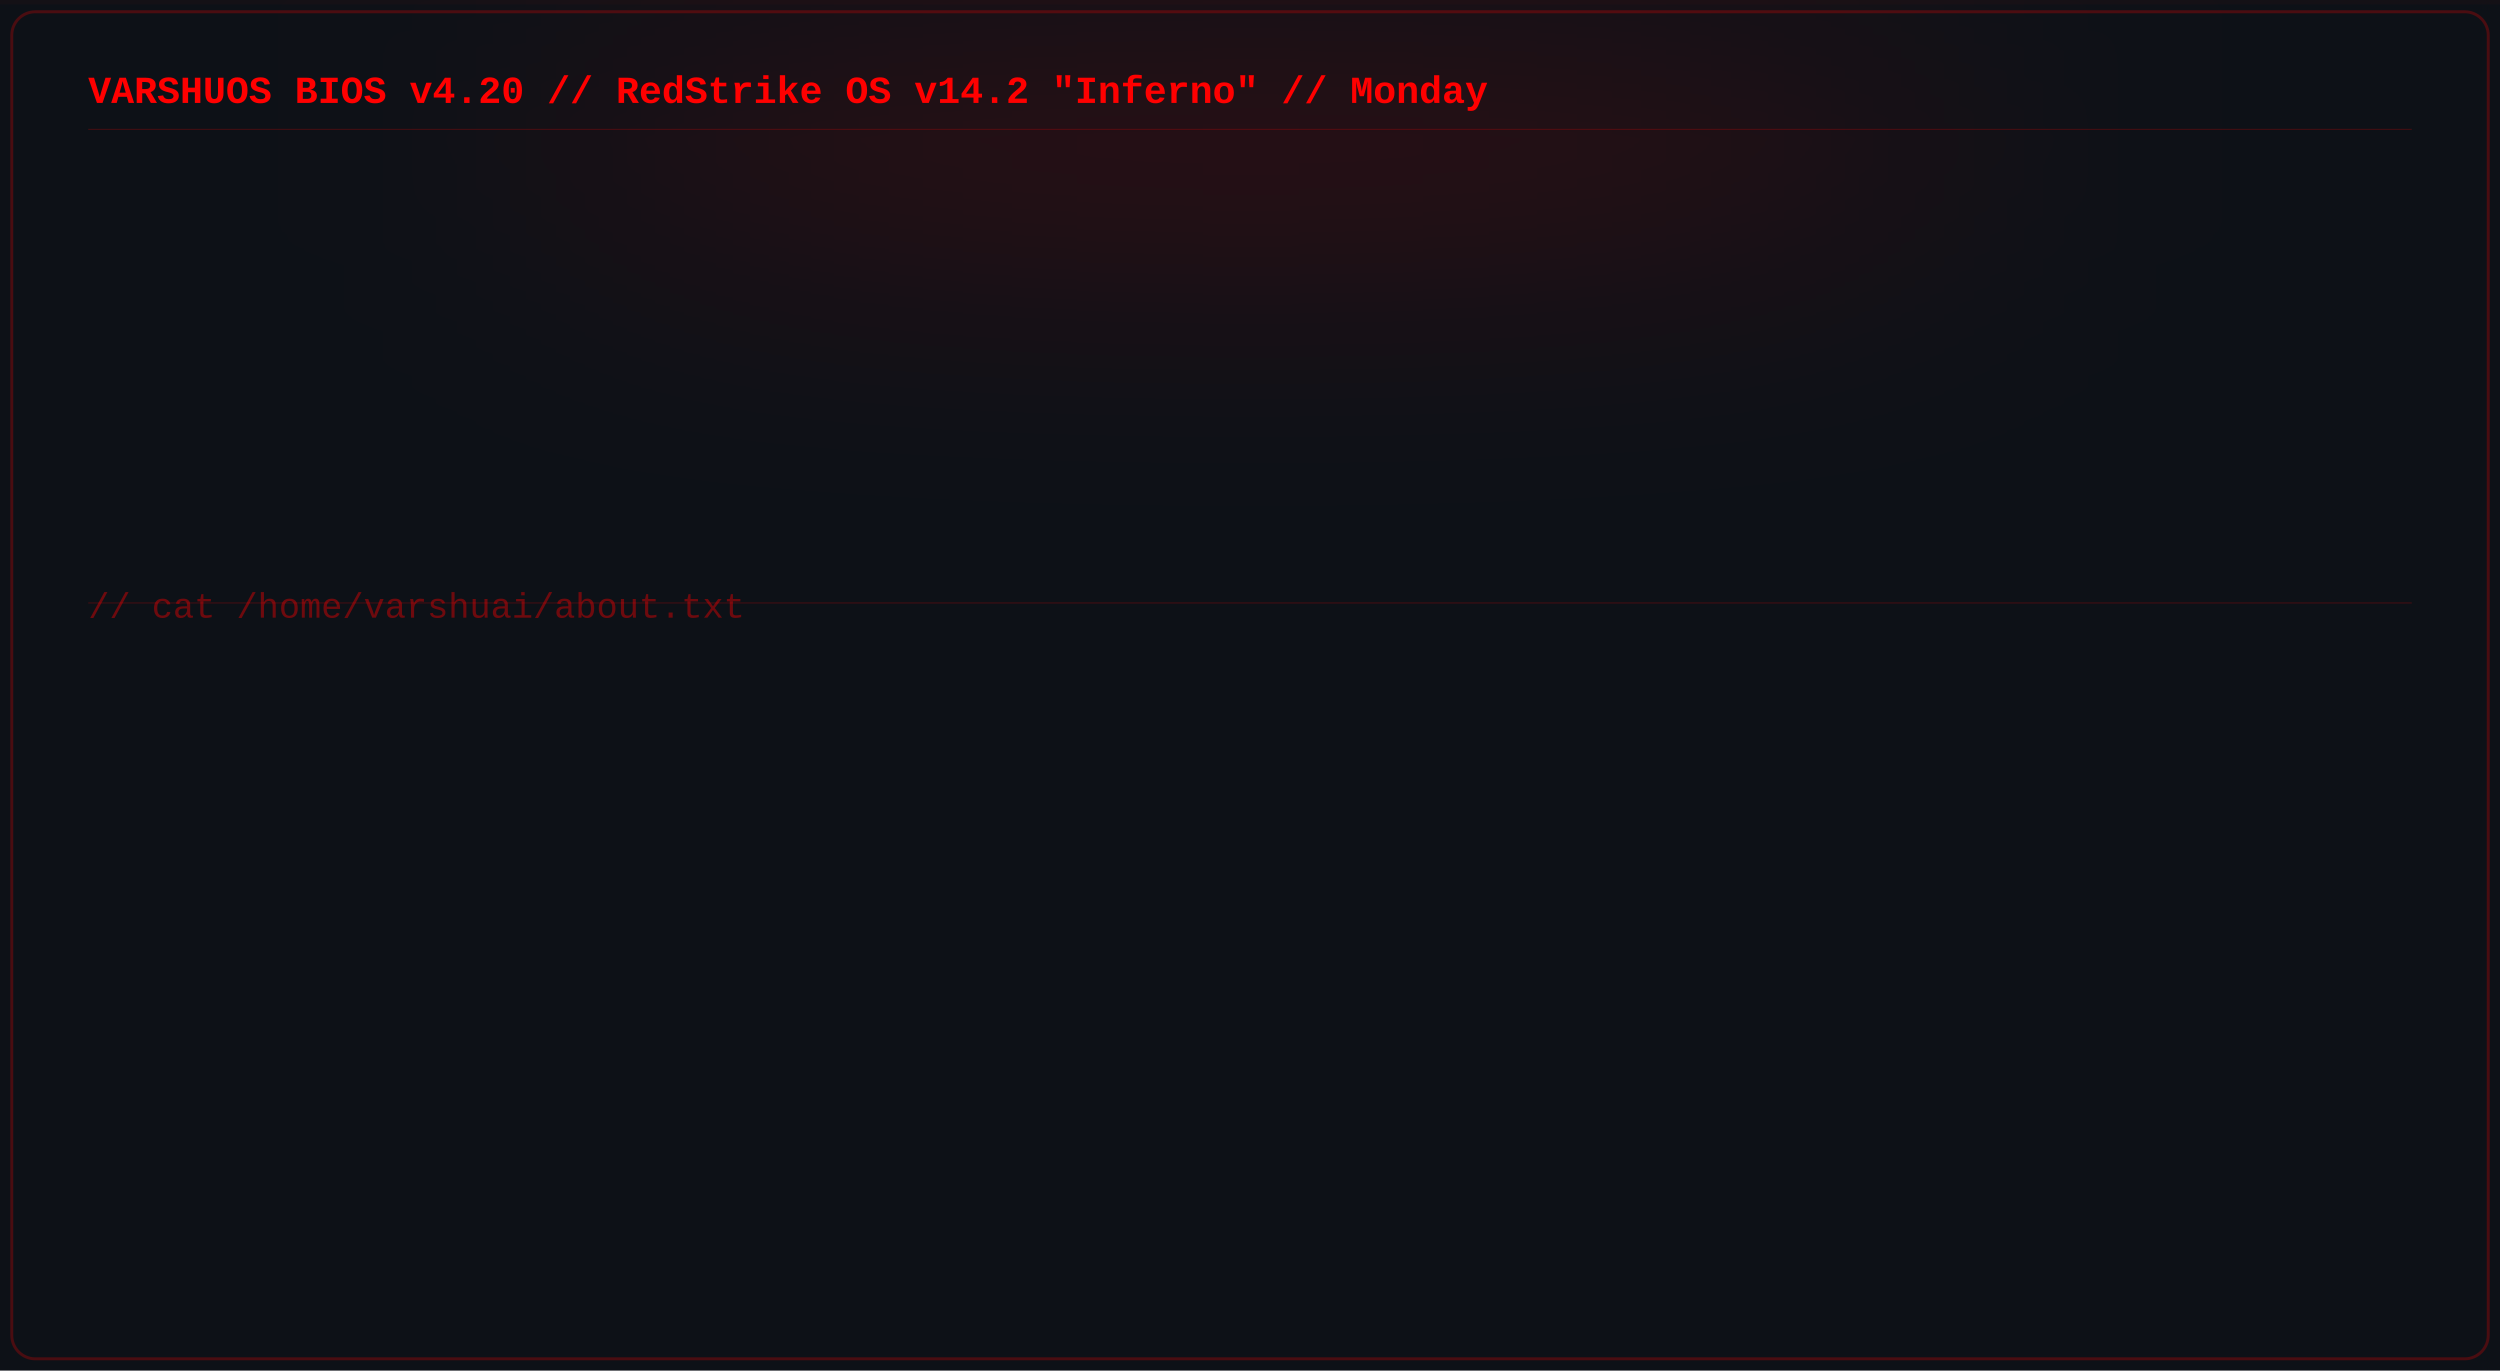
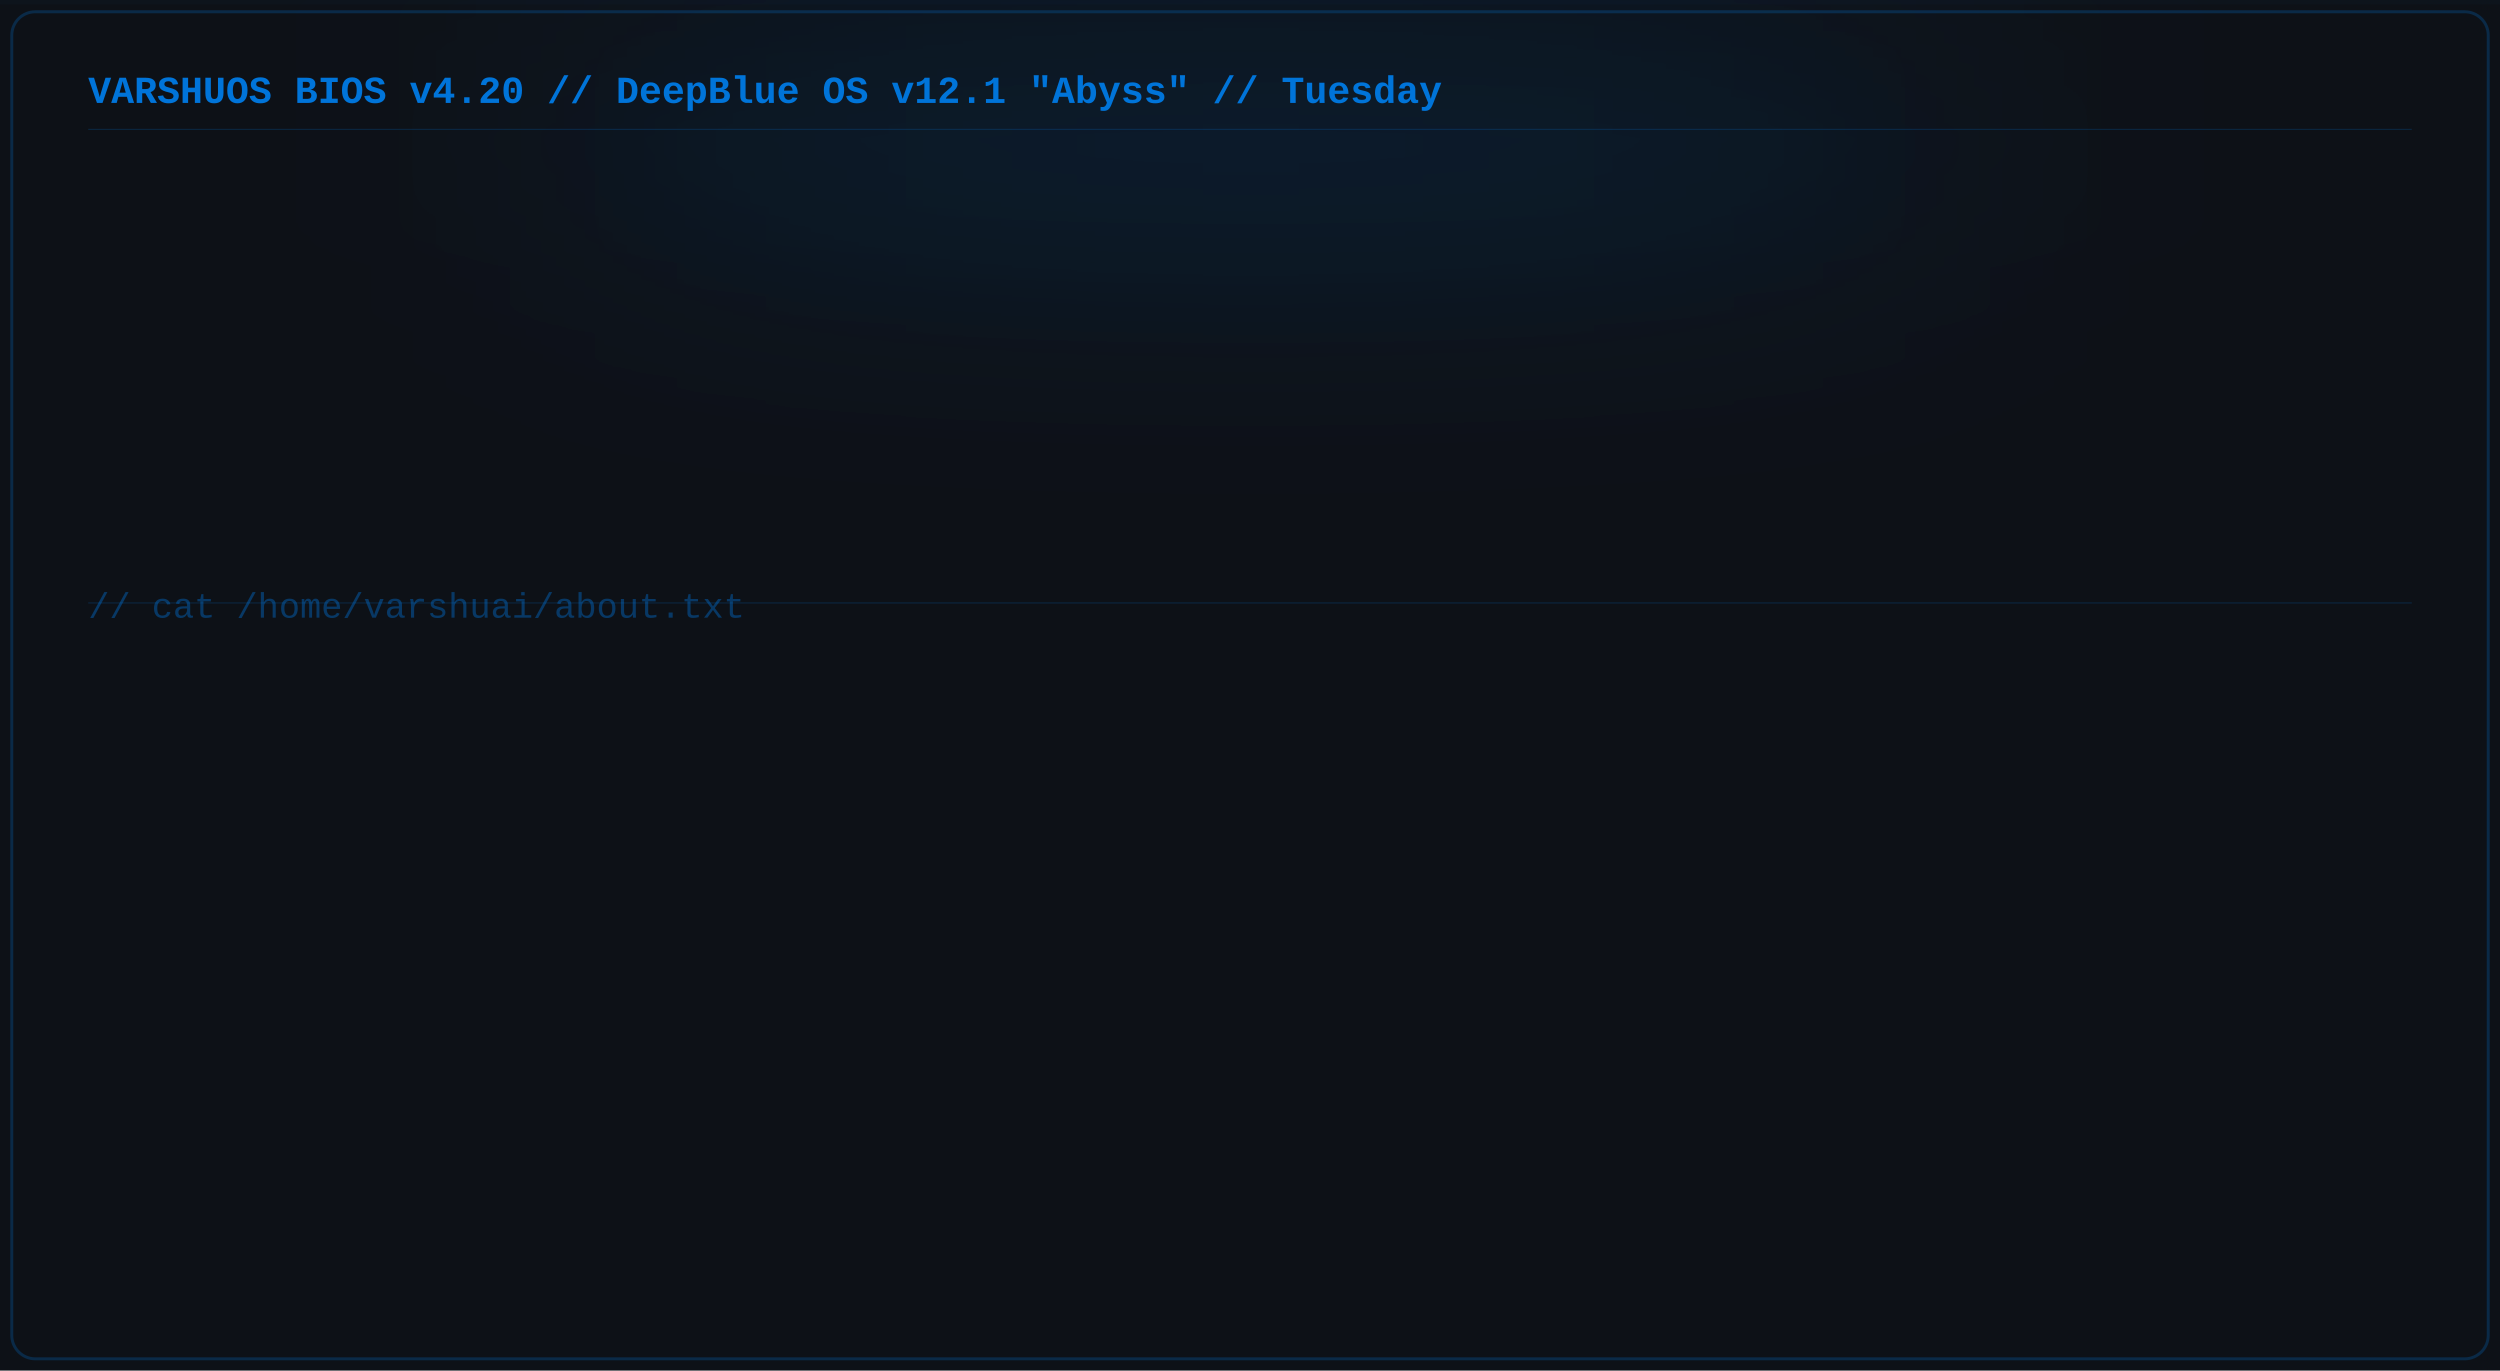
<svg xmlns="http://www.w3.org/2000/svg" width="850" height="466" viewBox="0 0 850 466">
  <style>
    @keyframes fadeIn { from { opacity: 0; } to { opacity: 1; } }
    @keyframes blink { 0%,100% { opacity: 1; } 50% { opacity: 0; } }
    @keyframes glowPulse { 0%,100% { opacity: 0.2; } 50% { opacity: 0.5; } }
    @keyframes scanMove { 0% { transform: translateY(0); } 100% { transform: translateY(466px); } }

    .bg { fill: #0D1117; }
-     .frame { fill: none; stroke: #FF0000; stroke-width: 1; opacity: 0.25; }
-     .title { font-family: 'Courier New', monospace; font-size: 13px; fill: #FF0000; font-weight: bold; }
+     .frame { fill: none; stroke: #0074D9; stroke-width: 1; opacity: 0.25; }
+     .title { font-family: 'Courier New', monospace; font-size: 13px; fill: #0074D9; font-weight: bold; }
    .bio { font-family: 'Courier New', monospace; font-size: 12.5px; fill: #8B949E; animation: fadeIn 0.3s forwards; opacity: 0; }
-     .ok { fill: #FF0000; font-weight: bold; }
-     .section { font-family: 'Courier New', monospace; font-size: 12px; fill: #FF0000; opacity: 0.4; }
+     .ok { fill: #0074D9; font-weight: bold; }
+     .section { font-family: 'Courier New', monospace; font-size: 12px; fill: #0074D9; opacity: 0.4; }
    .about { font-family: 'Courier New', monospace; font-size: 12.5px; fill: #C9D1D9; animation: fadeIn 0.3s forwards; opacity: 0; }
-     .key { fill: #FF0000; font-weight: bold; }
-     .motd { font-family: 'Courier New', monospace; font-size: 13px; fill: #FF6B6B; font-style: italic; animation: fadeIn 0.5s forwards; opacity: 0; }
-     .cursor { font-family: 'Courier New', monospace; font-size: 13px; fill: #FF0000; animation: blink 1s infinite; }
-     .prompt { font-family: 'Courier New', monospace; font-size: 12.5px; fill: #FF0000; animation: fadeIn 0.3s forwards; opacity: 0; }
-     .glow { fill: #FF000044; filter: blur(50px); animation: glowPulse 4s infinite; }
+     .key { fill: #0074D9; font-weight: bold; }
+     .motd { font-family: 'Courier New', monospace; font-size: 13px; fill: #7FDBFF; font-style: italic; animation: fadeIn 0.5s forwards; opacity: 0; }
+     .cursor { font-family: 'Courier New', monospace; font-size: 13px; fill: #0074D9; animation: blink 1s infinite; }
+     .prompt { font-family: 'Courier New', monospace; font-size: 12.5px; fill: #0074D9; animation: fadeIn 0.3s forwards; opacity: 0; }
+     .glow { fill: #0074D944; filter: blur(50px); animation: glowPulse 4s infinite; }
  </style>
  <rect width="850" height="466" class="bg" />
  <rect x="4" y="4" width="842" height="458" rx="8" class="frame" />
  <ellipse cx="425" cy="40" rx="250" ry="25" class="glow" />
-   <text x="30" y="35" class="title">VARSHUOS BIOS v4.20  //  RedStrike OS v14.2 "Inferno"  //  Monday</text>
-   <line x1="30" y1="44" x2="820" y2="44" stroke="#FF0000" stroke-width="0.4" opacity="0.2" />
+   <text x="30" y="35" class="title">VARSHUOS BIOS v4.20  //  DeepBlue OS v12.1 "Abyss"  //  Tuesday</text>
+   <line x1="30" y1="44" x2="820" y2="44" stroke="#0074D9" stroke-width="0.4" opacity="0.2" />
  <text x="30" y="65" class="bio" style="animation-delay:0.2s">  CPU      : Varshan Gowda @ mass_clock               <tspan class="ok">[  OK  ]</tspan>
  </text>
  <text x="30" y="89" class="bio" style="animation-delay:0.35s">  RAM      : Unlimited Creativity                     <tspan class="ok">[  OK  ]</tspan>
  </text>
  <text x="30" y="113" class="bio" style="animation-delay:0.5s">  REPOS    : 197+ and expanding                       <tspan class="ok">[  OK  ]</tspan>
  </text>
  <text x="30" y="137" class="bio" style="animation-delay:0.65s">  CHAI     : Filter Coffee Module                     <tspan class="ok">[  OK  ]</tspan>
  </text>
  <text x="30" y="161" class="bio" style="animation-delay:0.8s">  AUDIO    : Lo-fi Hip Hop Radio                      <tspan class="ok">[  OK  ]</tspan>
  </text>
-   <line x1="30" y1="205" x2="820" y2="205" stroke="#FF0000" stroke-width="0.4" opacity="0.2" />
+   <line x1="30" y1="205" x2="820" y2="205" stroke="#0074D9" stroke-width="0.4" opacity="0.2" />
  <text x="30" y="210" class="section">// cat /home/varshuai/about.txt</text>
  <text x="30" y="230" class="about" style="animation-delay:1.0s">
    <tspan class="key">Handle    </tspan> @VarshuAi</text>
  <text x="30" y="252" class="about" style="animation-delay:1.12s">
    <tspan class="key">From      </tspan> India</text>
  <text x="30" y="274" class="about" style="animation-delay:1.24s">
    <tspan class="key">Title     </tspan> just a guy who codes</text>
  <text x="30" y="296" class="about" style="animation-delay:1.36s">
    <tspan class="key">Student?  </tspan> nah</text>
  <text x="30" y="318" class="about" style="animation-delay:1.48s">
    <tspan class="key">Why       </tspan> because its fun</text>
  <text x="30" y="340" class="about" style="animation-delay:1.6s">
    <tspan class="key">Repos     </tspan> 197+ mass uploaded</text>
  <text x="30" y="362" class="about" style="animation-delay:1.72s">
    <tspan class="key">Sleep     </tspan> optional</text>
  <text x="30" y="384" class="about" style="animation-delay:1.84s">
    <tspan class="key">Chai      </tspan> mandatory</text>
-   <text x="30" y="426" class="motd" style="animation-delay:2.2s">"New week. New exploits. No mercy."</text>
+   <text x="30" y="426" class="motd" style="animation-delay:2.2s">"Silence the noise. Enter the flow."</text>
  <text x="30" y="451" class="prompt" style="animation-delay:2.5s">varshuai@mass-coder:~$ <tspan class="cursor">_</tspan>
  </text>
-   <rect x="0" y="0" width="850" height="1.5" fill="#FF0000" opacity="0.03">
+   <rect x="0" y="0" width="850" height="1.5" fill="#0074D9" opacity="0.03">
    <animateTransform attributeName="transform" type="translate" from="0 0" to="0 466" dur="5s" repeatCount="indefinite" />
  </rect>
</svg>
